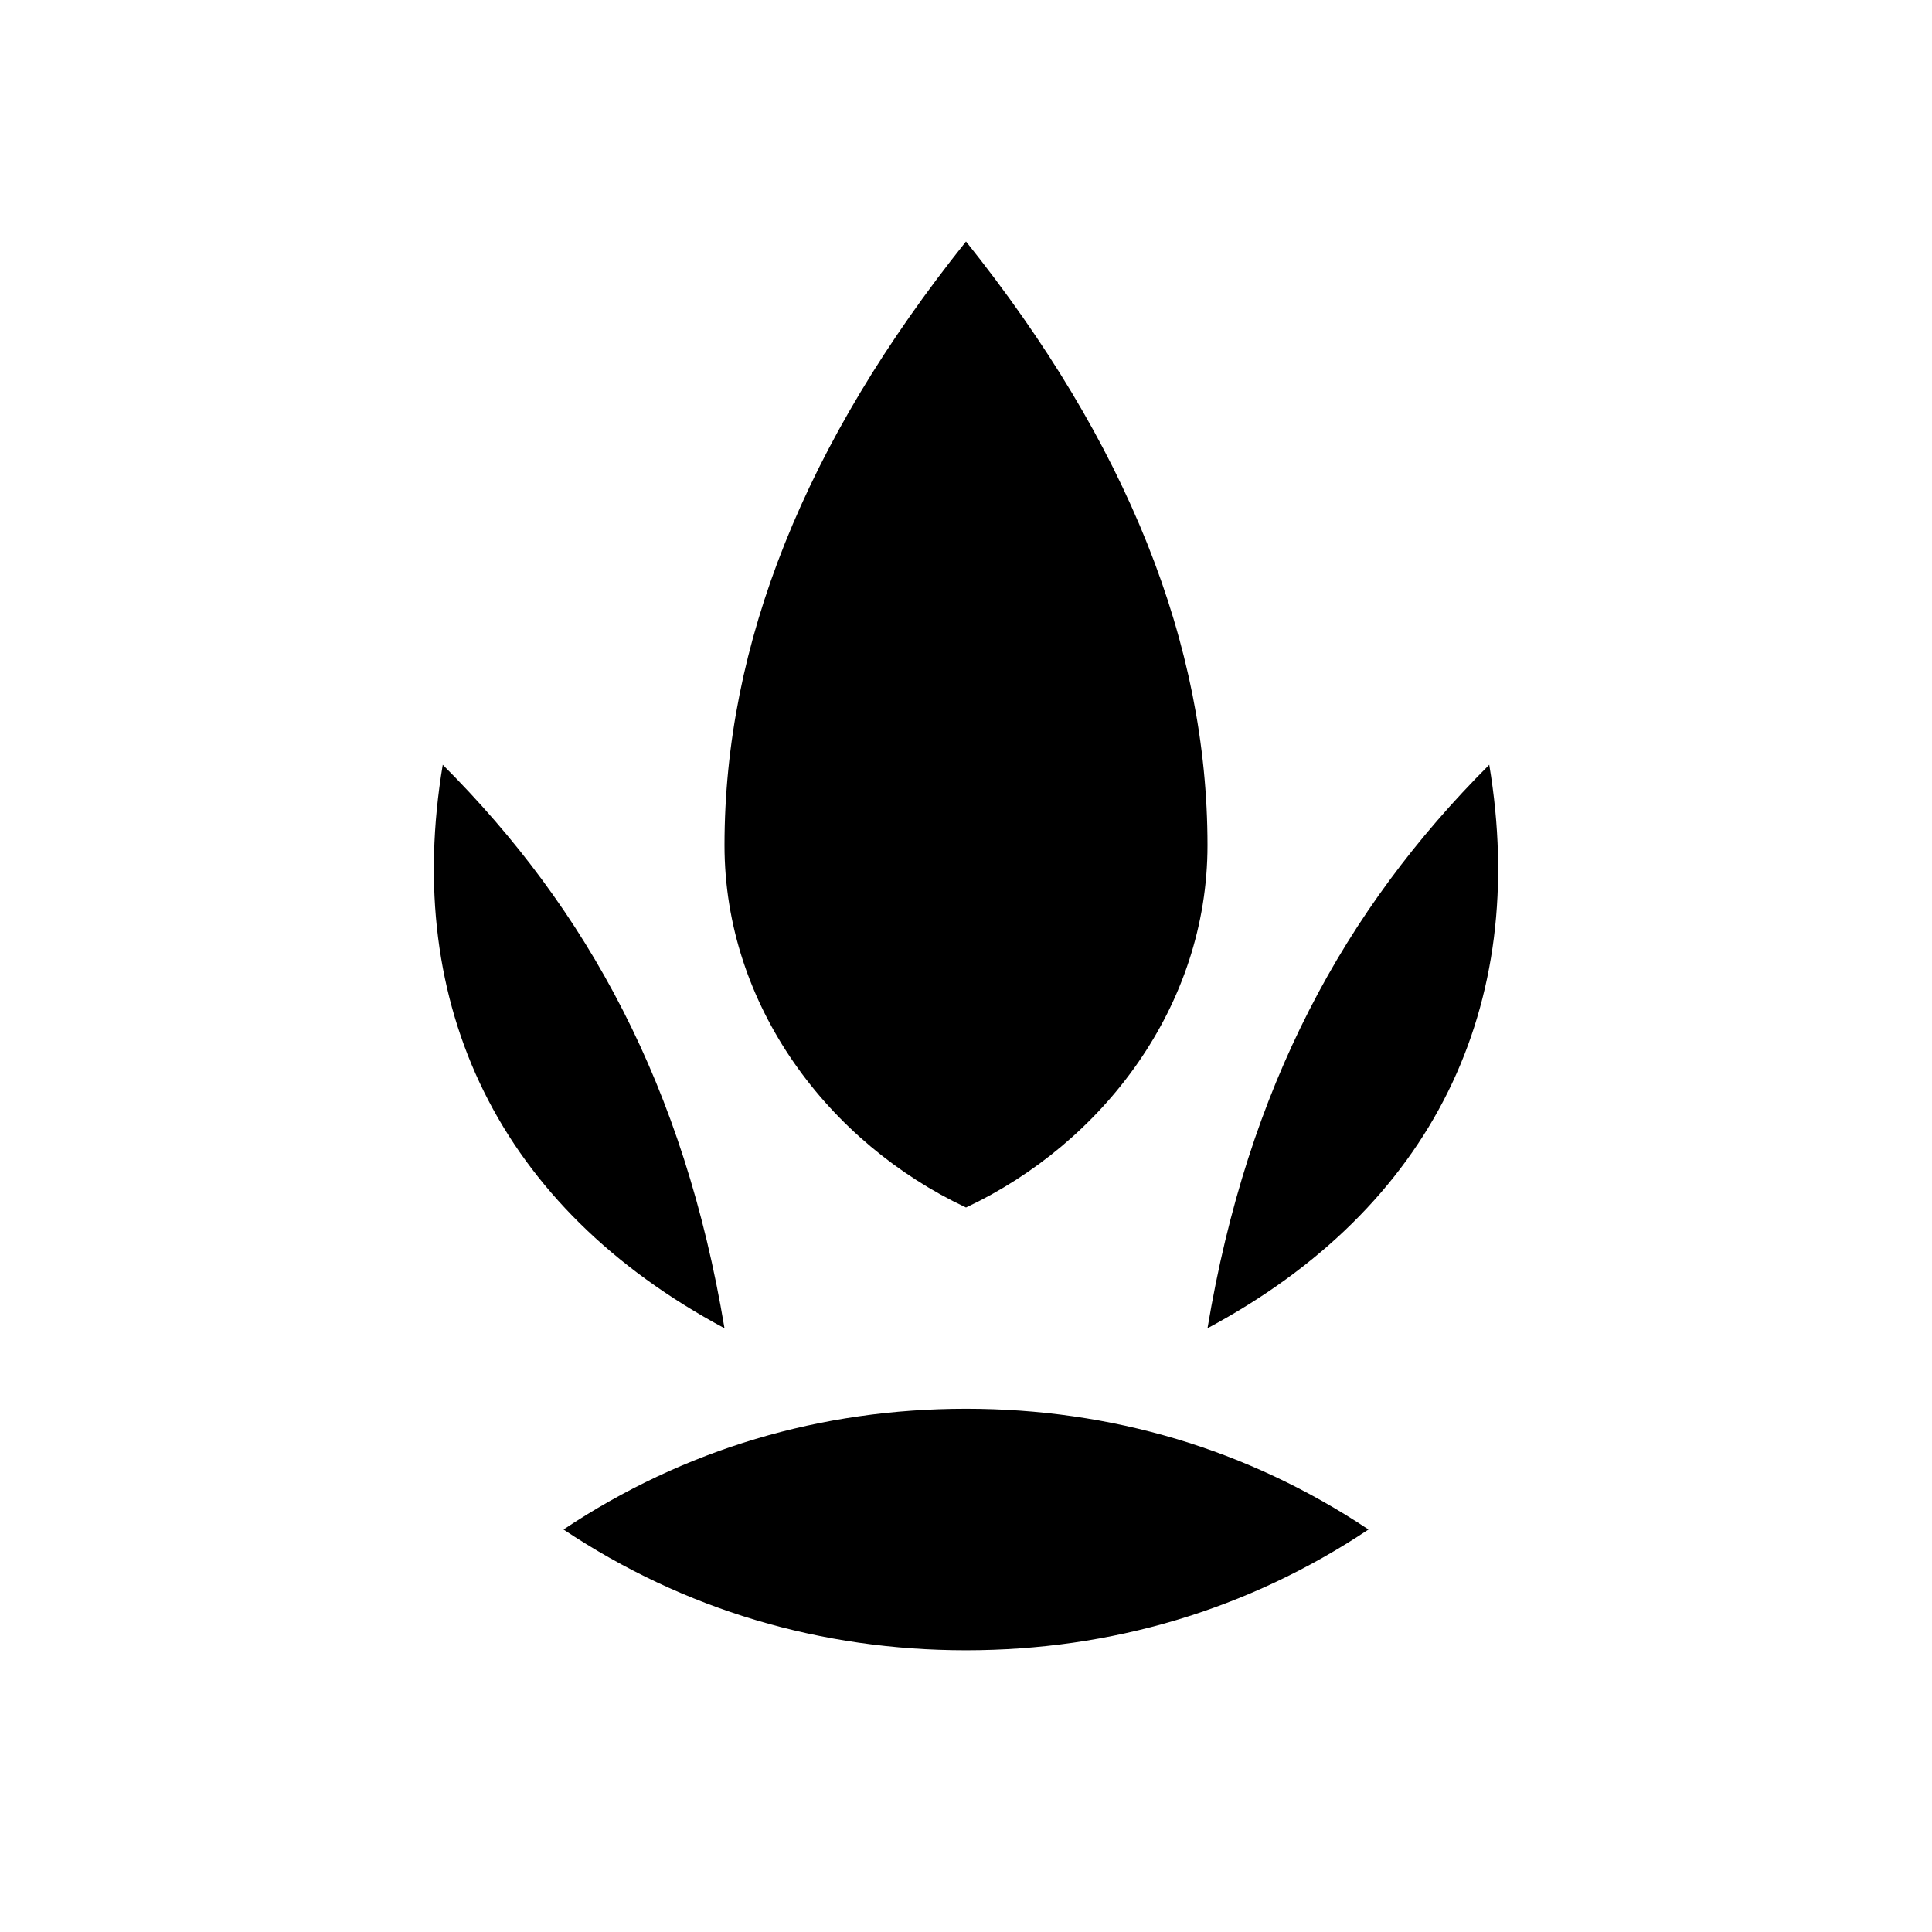
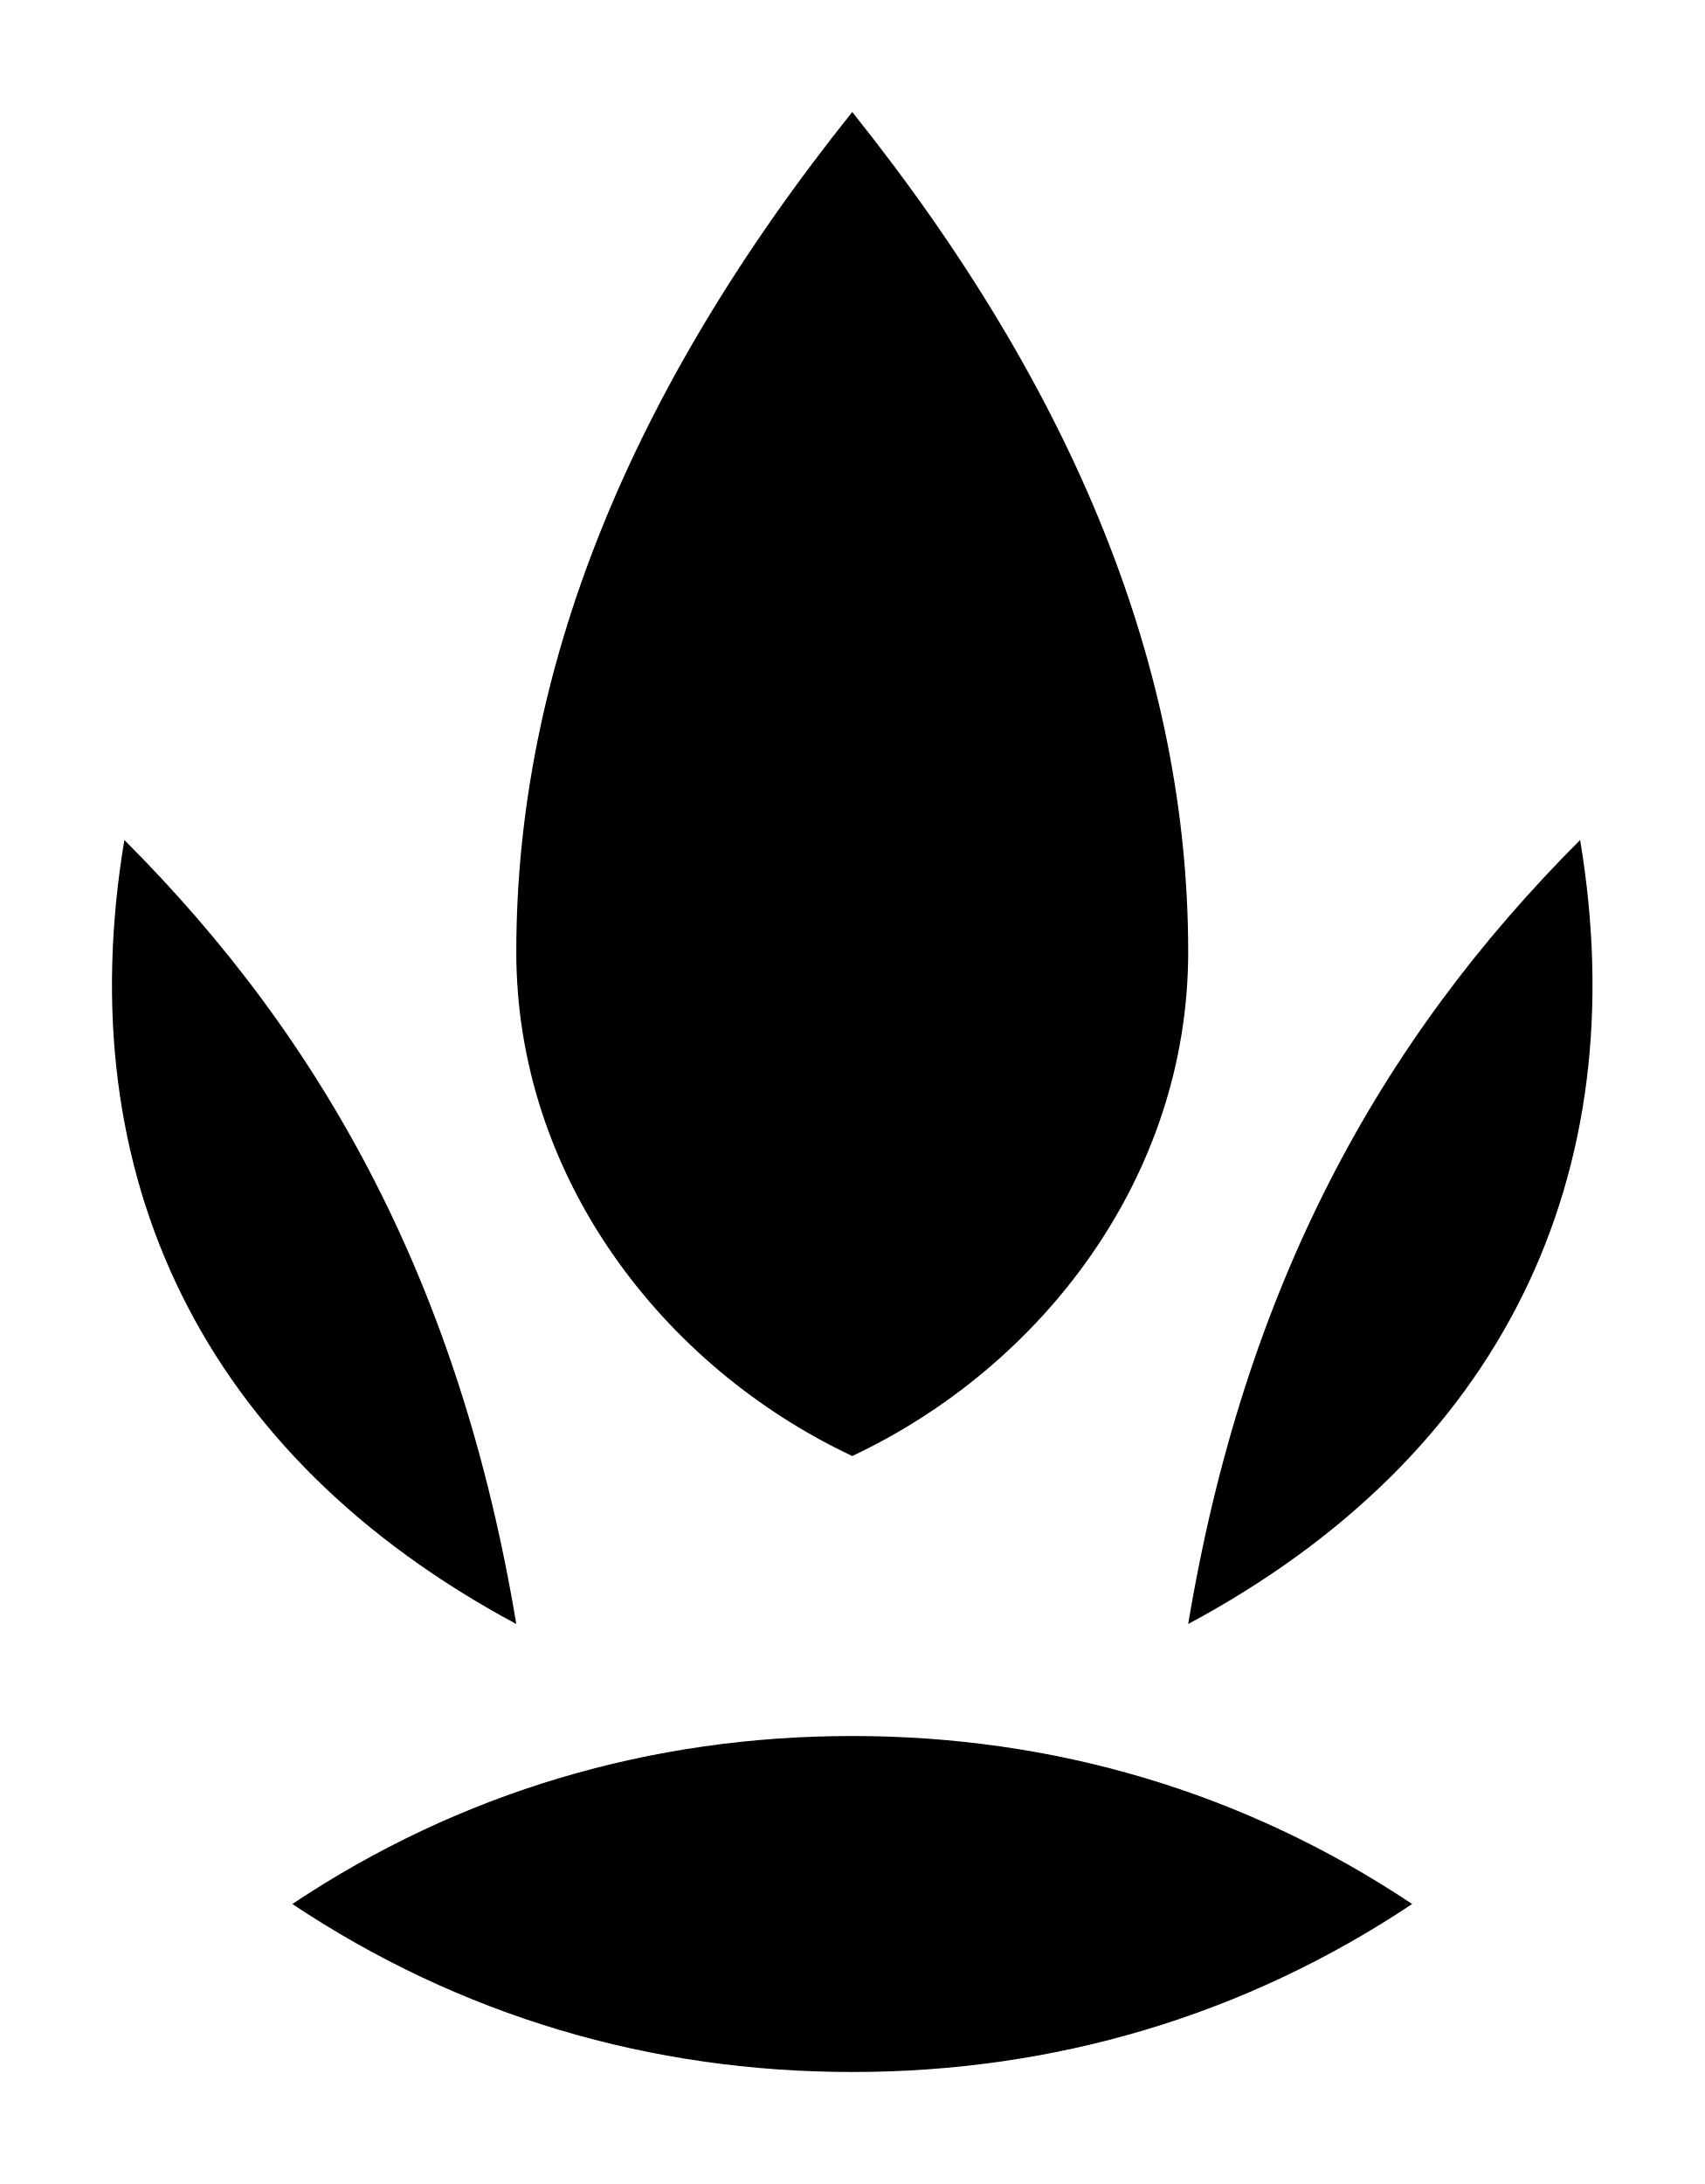
- <svg xmlns="http://www.w3.org/2000/svg" viewBox="0 0 48 48" fill="currentColor" aria-hidden="true" focusable="false">
-   <path d="M24 6c-4 5-6 10-6 15 0 4 2.6 7.4 6 9 3.4-1.6 6-5 6-9 0-5-2-10-6-15z" />
-   <path d="M11 19c-1 6 1.4 11 7 14-1-6-3.4-10.4-7-14z" />
-   <path d="M37 19c1 6-1.4 11-7 14 1-6 3.4-10.4 7-14z" />
-   <path d="M14 38c3-2 6.4-3 10-3s7 1 10 3c-3 2-6.4 3-10 3s-7-1-10-3z" />
+ <svg xmlns="http://www.w3.org/2000/svg" viewBox="8.779 4 30.442 39" fill="currentColor" aria-hidden="true" focusable="false">
+   <path fill="currentColor" d="M24 6c-4 5-6 10-6 15 0 4 2.6 7.4 6 9 3.4-1.6 6-5 6-9 0-5-2-10-6-15z" />
+   <path fill="currentColor" d="M11 19c-1 6 1.4 11 7 14-1-6-3.4-10.4-7-14z" />
+   <path fill="currentColor" d="M37 19c1 6-1.4 11-7 14 1-6 3.4-10.4 7-14z" />
+   <path fill="currentColor" d="M14 38c3-2 6.4-3 10-3s7 1 10 3c-3 2-6.4 3-10 3s-7-1-10-3z" />
</svg>
